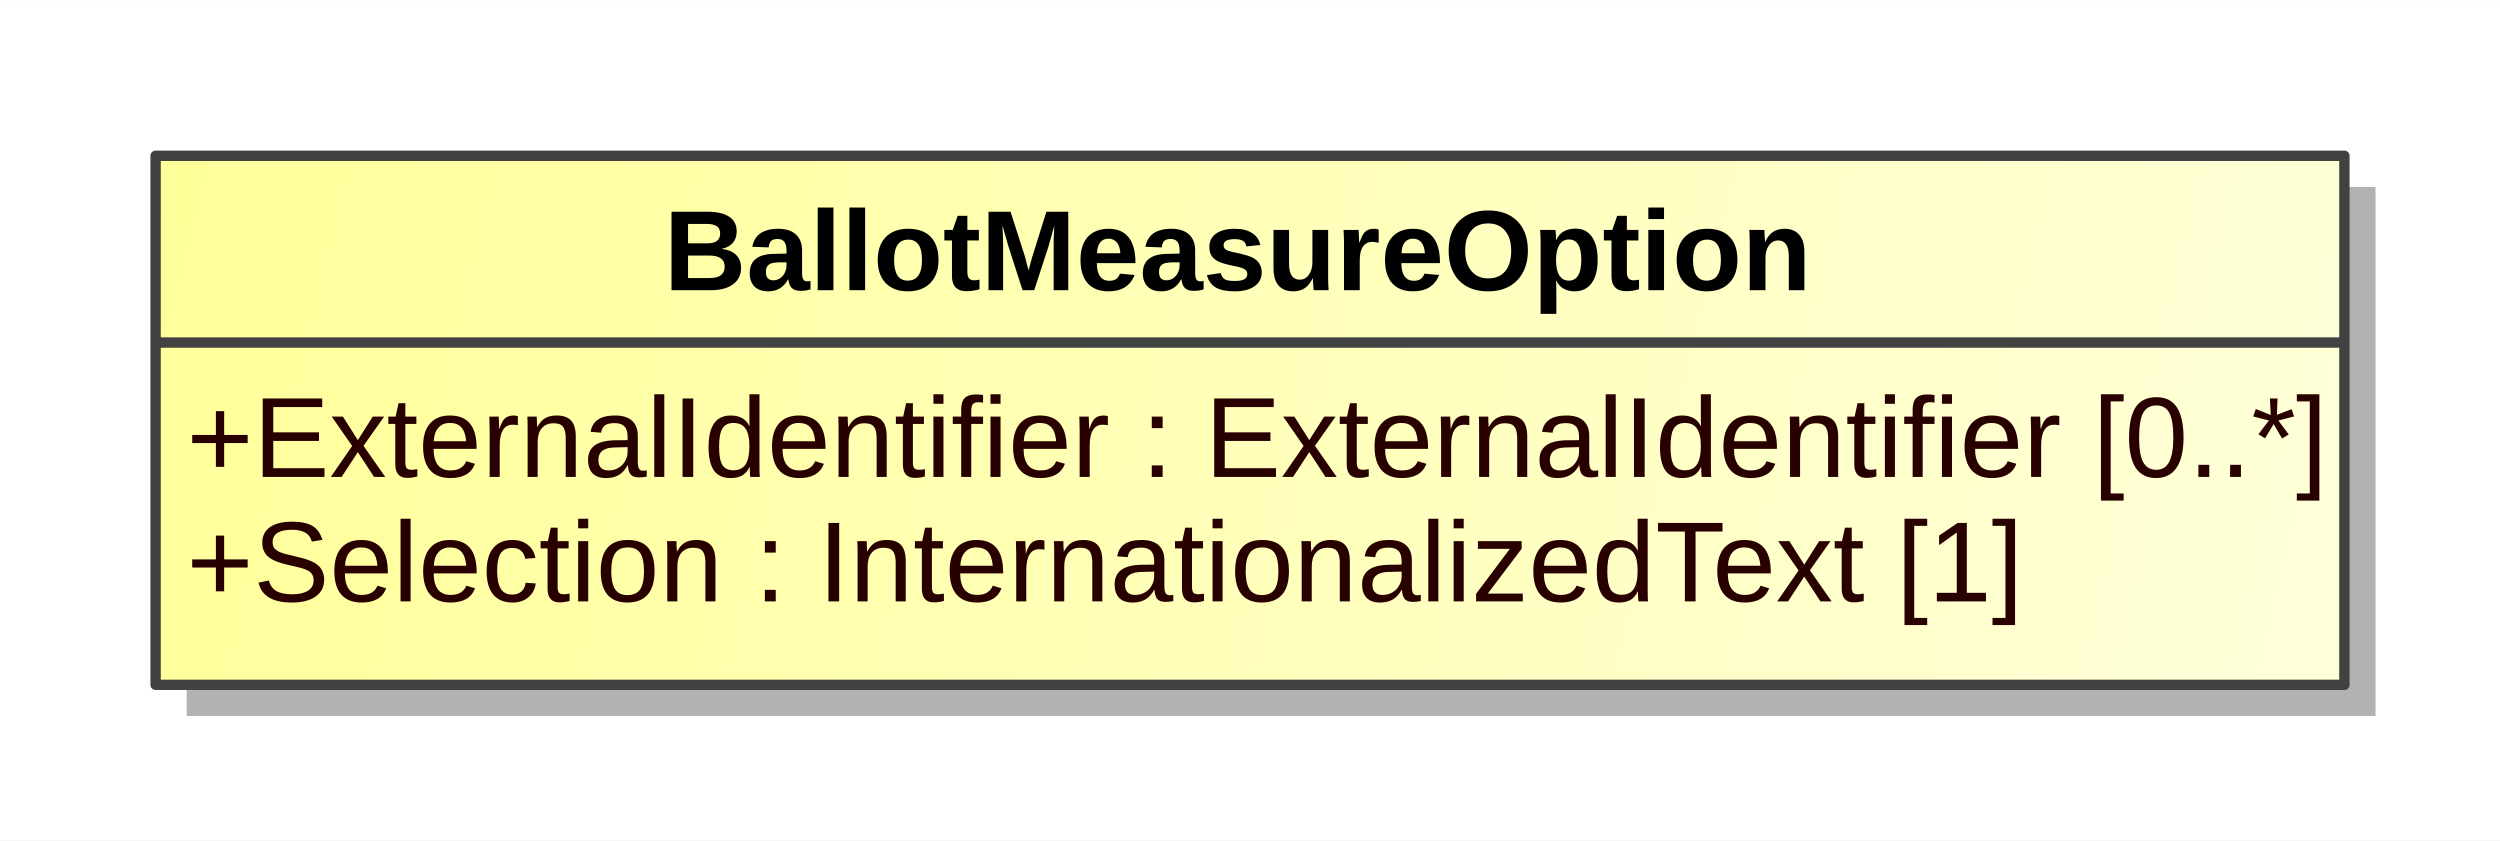
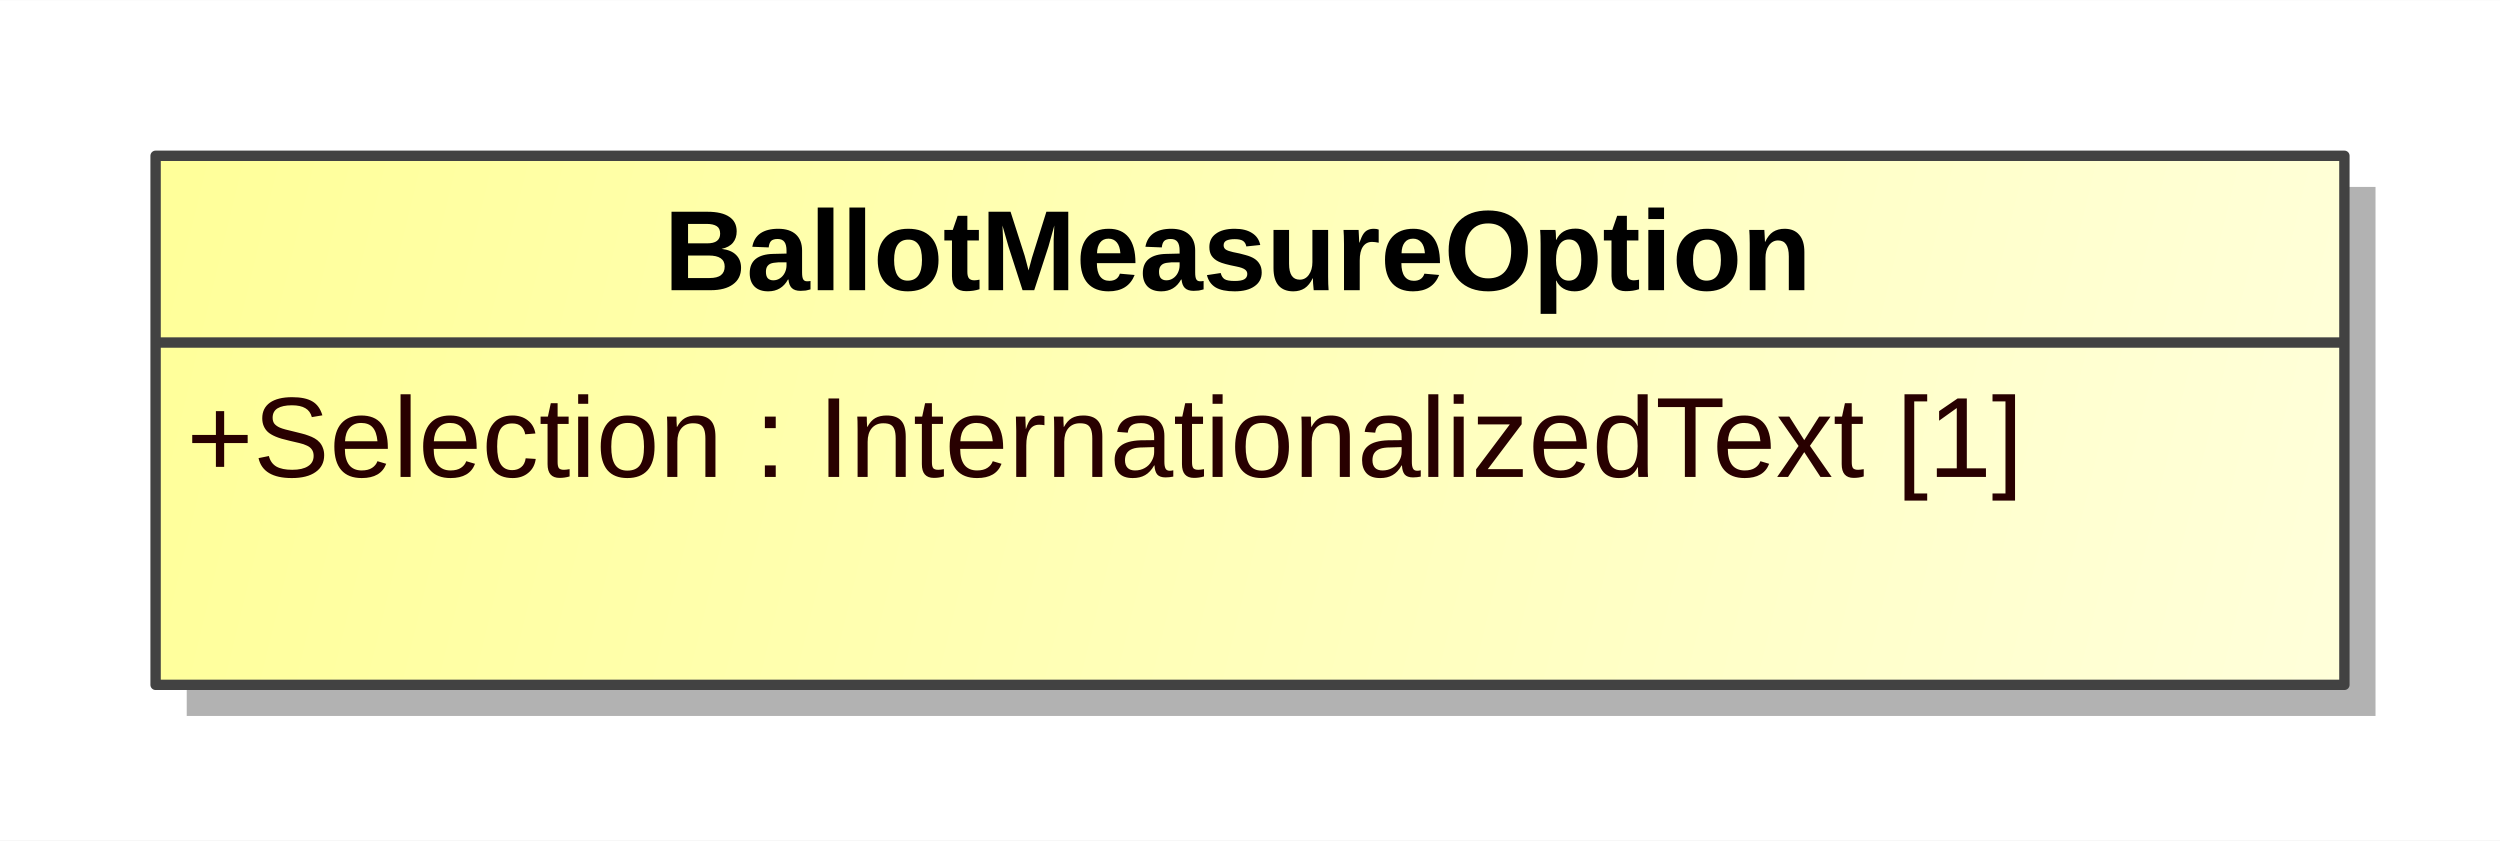
<svg xmlns="http://www.w3.org/2000/svg" fill-opacity="1" color-rendering="auto" color-interpolation="auto" text-rendering="auto" stroke="black" stroke-linecap="square" width="2.51in" stroke-miterlimit="10" shape-rendering="auto" stroke-opacity="1" fill="black" stroke-dasharray="none" font-weight="normal" stroke-width="1" viewBox="0 0 241 81" height="0.844in" font-family="'Arial'" font-style="normal" stroke-linejoin="miter" font-size="12" stroke-dashoffset="0" image-rendering="auto">
  <defs id="genericDefs" />
  <g>
    <defs id="defs1">
      <linearGradient x1="2184" gradientUnits="userSpaceOnUse" x2="2395" y1="896" y2="947" id="linearGradient1" spreadMethod="pad">
        <stop stop-opacity="1" stop-color="rgb(255,255,153)" offset="0%" />
        <stop stop-opacity="1" stop-color="rgb(255,255,218)" offset="100%" />
      </linearGradient>
      <clipPath clipPathUnits="userSpaceOnUse" id="clipPath1">
        <path d="M0 0 L241 0 L241 81 L0 81 L0 0 Z" />
      </clipPath>
      <clipPath clipPathUnits="userSpaceOnUse" id="clipPath2">
        <path d="M2169 881 L2410 881 L2410 962 L2169 962 L2169 881 Z" />
      </clipPath>
    </defs>
    <g fill="white" stroke="white">
      <rect x="0" width="241" height="81" y="0" clip-path="url(#clipPath1)" stroke="none" />
      <rect x="2187" y="899" transform="translate(-2169,-881)" clip-path="url(#clipPath2)" fill="rgb(178,178,178)" width="211" text-rendering="geometricPrecision" height="51" stroke="none" />
      <rect x="2184" y="896" transform="translate(-2169,-881)" clip-path="url(#clipPath2)" fill="url(#linearGradient1)" width="211" text-rendering="geometricPrecision" height="51" stroke="none" />
    </g>
    <g fill="rgb(66,66,66)" text-rendering="geometricPrecision" transform="translate(-2169,-881)" stroke-linecap="butt" stroke="rgb(66,66,66)" stroke-linejoin="round">
      <rect fill="none" x="2184" width="211" height="51" y="896" clip-path="url(#clipPath2)" />
      <line y2="914" fill="none" x1="2184" clip-path="url(#clipPath2)" x2="2395" y1="914" />
-       <text x="2187" font-size="11" y="938.958" clip-path="url(#clipPath2)" fill="rgb(40,0,0)" stroke="none" space="preserve">+Selection : InternationalizedText [1]</text>
-       <text x="2187" font-size="11" y="926.958" clip-path="url(#clipPath2)" fill="rgb(40,0,0)" stroke="none" space="preserve">+ExternalIdentifier : ExternalIdentifier [0..*]</text>
+       <text x="2187" font-size="11" y="926.958" clip-path="url(#clipPath2)" fill="rgb(40,0,0)" stroke="none" space="preserve">+Selection : InternationalizedText [1]</text>
    </g>
    <g text-rendering="geometricPrecision" font-size="11" font-weight="bold" transform="translate(-2169,-881)" stroke-linecap="butt" stroke-linejoin="round">
      <text x="2233" space="preserve" y="908.958" clip-path="url(#clipPath2)" stroke="none">BallotMeasureOption</text>
    </g>
  </g>
</svg>
